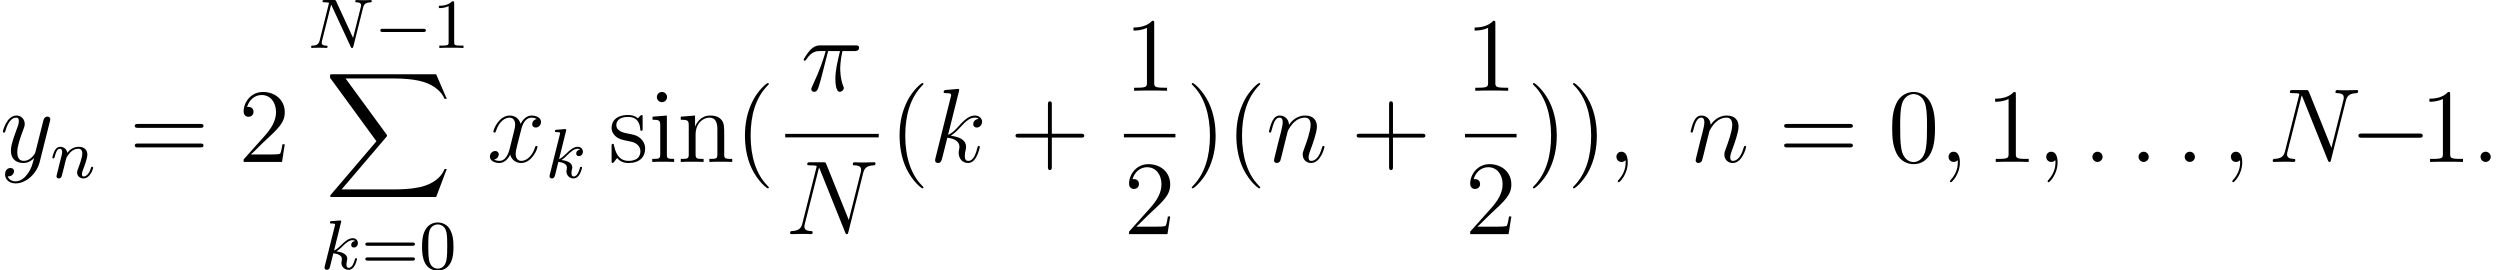
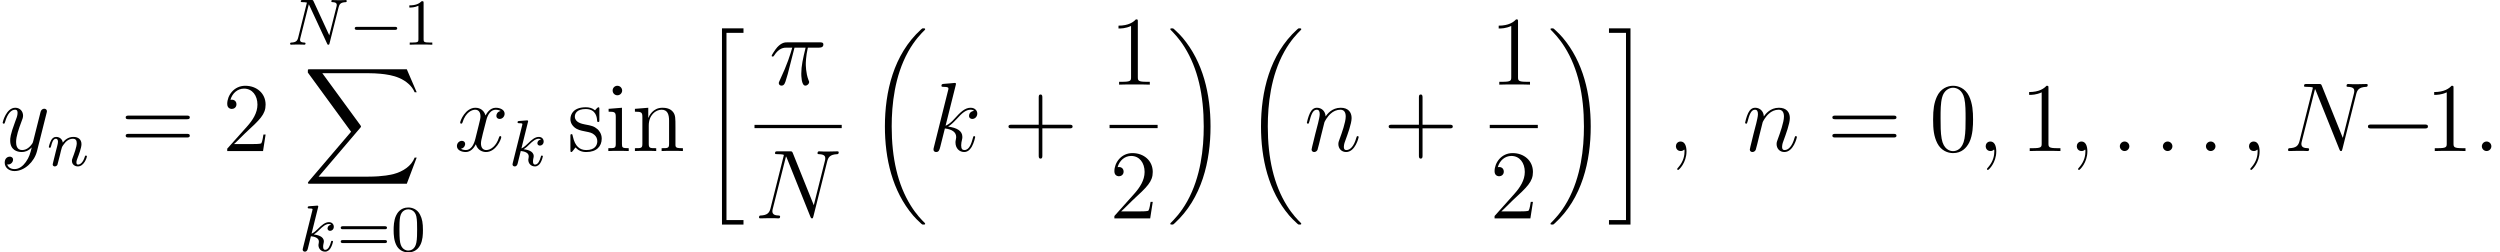
- <svg xmlns="http://www.w3.org/2000/svg" xmlns:xlink="http://www.w3.org/1999/xlink" height="30.574pt" version="1.1" viewBox="83.154 70.735 284.004 30.574" width="284.004pt">
+ <svg xmlns="http://www.w3.org/2000/svg" xmlns:xlink="http://www.w3.org/1999/xlink" version="1.1" width="304.511pt" height="30.574pt" viewBox="72.9 70.735 304.511 30.574">
  <defs>
-     <path d="M5.571 -1.809C5.699 -1.809 5.874 -1.809 5.874 -1.993S5.699 -2.176 5.571 -2.176H1.004C0.877 -2.176 0.701 -2.176 0.701 -1.993S0.877 -1.809 1.004 -1.809H5.571Z" id="g0-0" />
-     <path d="M6.312 -4.575C6.408 -4.965 6.583 -5.157 7.157 -5.181C7.237 -5.181 7.301 -5.228 7.301 -5.332C7.301 -5.38 7.261 -5.444 7.181 -5.444C7.125 -5.444 6.974 -5.42 6.384 -5.42C5.746 -5.42 5.643 -5.444 5.571 -5.444C5.444 -5.444 5.42 -5.356 5.42 -5.292C5.42 -5.189 5.523 -5.181 5.595 -5.181C6.081 -5.165 6.081 -4.949 6.081 -4.838C6.081 -4.798 6.081 -4.758 6.049 -4.631L5.173 -1.14L3.252 -5.3C3.188 -5.444 3.172 -5.444 2.981 -5.444H1.945C1.801 -5.444 1.698 -5.444 1.698 -5.292C1.698 -5.181 1.793 -5.181 1.961 -5.181C2.024 -5.181 2.264 -5.181 2.447 -5.133L1.379 -0.853C1.283 -0.454 1.076 -0.279 0.542 -0.263C0.494 -0.263 0.399 -0.255 0.399 -0.112C0.399 -0.064 0.438 0 0.518 0C0.55 0 0.733 -0.024 1.307 -0.024C1.937 -0.024 2.056 0 2.128 0C2.16 0 2.279 0 2.279 -0.151C2.279 -0.247 2.192 -0.263 2.136 -0.263C1.849 -0.271 1.61 -0.319 1.61 -0.598C1.61 -0.638 1.634 -0.749 1.634 -0.757L2.678 -4.918H2.686L4.902 -0.143C4.957 -0.016 4.965 0 5.053 0C5.165 0 5.173 -0.032 5.204 -0.167L6.312 -4.575Z" id="g2-78" />
-     <path d="M2.327 -5.292C2.335 -5.308 2.359 -5.412 2.359 -5.42C2.359 -5.46 2.327 -5.531 2.232 -5.531C2.2 -5.531 1.953 -5.507 1.769 -5.491L1.323 -5.46C1.148 -5.444 1.068 -5.436 1.068 -5.292C1.068 -5.181 1.18 -5.181 1.275 -5.181C1.658 -5.181 1.658 -5.133 1.658 -5.061C1.658 -5.037 1.658 -5.021 1.618 -4.878L0.486 -0.343C0.454 -0.223 0.454 -0.175 0.454 -0.167C0.454 -0.032 0.566 0.08 0.717 0.08C0.988 0.08 1.052 -0.175 1.084 -0.287C1.164 -0.622 1.371 -1.466 1.459 -1.801C1.897 -1.753 2.431 -1.602 2.431 -1.148C2.431 -1.108 2.431 -1.068 2.415 -0.988C2.391 -0.885 2.375 -0.773 2.375 -0.733C2.375 -0.263 2.726 0.08 3.188 0.08C3.523 0.08 3.73 -0.167 3.834 -0.319C4.025 -0.614 4.152 -1.092 4.152 -1.14C4.152 -1.219 4.089 -1.243 4.033 -1.243C3.937 -1.243 3.921 -1.196 3.889 -1.052C3.786 -0.677 3.579 -0.143 3.204 -0.143C2.997 -0.143 2.949 -0.319 2.949 -0.534C2.949 -0.638 2.957 -0.733 2.997 -0.917C3.005 -0.948 3.037 -1.076 3.037 -1.164C3.037 -1.817 2.216 -1.961 1.809 -2.016C2.104 -2.192 2.375 -2.463 2.471 -2.566C2.909 -2.997 3.268 -3.292 3.65 -3.292C3.754 -3.292 3.85 -3.268 3.913 -3.188C3.483 -3.132 3.483 -2.758 3.483 -2.75C3.483 -2.574 3.618 -2.455 3.794 -2.455C4.009 -2.455 4.248 -2.63 4.248 -2.957C4.248 -3.228 4.057 -3.515 3.658 -3.515C3.196 -3.515 2.782 -3.164 2.327 -2.71C1.865 -2.256 1.666 -2.168 1.538 -2.112L2.327 -5.292Z" id="g2-107" />
-     <path d="M1.594 -1.307C1.618 -1.427 1.698 -1.73 1.722 -1.849C1.833 -2.279 1.833 -2.287 2.016 -2.55C2.279 -2.941 2.654 -3.292 3.188 -3.292C3.475 -3.292 3.642 -3.124 3.642 -2.75C3.642 -2.311 3.308 -1.403 3.156 -1.012C3.053 -0.749 3.053 -0.701 3.053 -0.598C3.053 -0.143 3.427 0.08 3.77 0.08C4.551 0.08 4.878 -1.036 4.878 -1.14C4.878 -1.219 4.814 -1.243 4.758 -1.243C4.663 -1.243 4.647 -1.188 4.623 -1.108C4.431 -0.454 4.097 -0.143 3.794 -0.143C3.666 -0.143 3.602 -0.223 3.602 -0.406S3.666 -0.765 3.746 -0.964C3.865 -1.267 4.216 -2.184 4.216 -2.63C4.216 -3.228 3.802 -3.515 3.228 -3.515C2.582 -3.515 2.168 -3.124 1.937 -2.821C1.881 -3.26 1.53 -3.515 1.124 -3.515C0.837 -3.515 0.638 -3.332 0.51 -3.084C0.319 -2.71 0.239 -2.311 0.239 -2.295C0.239 -2.224 0.295 -2.192 0.359 -2.192C0.462 -2.192 0.47 -2.224 0.526 -2.431C0.622 -2.821 0.765 -3.292 1.1 -3.292C1.307 -3.292 1.355 -3.092 1.355 -2.917C1.355 -2.774 1.315 -2.622 1.251 -2.359C1.235 -2.295 1.116 -1.825 1.084 -1.714L0.789 -0.518C0.757 -0.399 0.709 -0.199 0.709 -0.167C0.709 0.016 0.861 0.08 0.964 0.08C1.108 0.08 1.227 -0.016 1.283 -0.112C1.307 -0.159 1.371 -0.43 1.411 -0.598L1.594 -1.307Z" id="g2-110" />
-     <path d="M3.885 2.905C3.885 2.869 3.885 2.845 3.682 2.642C2.487 1.435 1.817 -0.538 1.817 -2.977C1.817 -5.296 2.379 -7.293 3.766 -8.703C3.885 -8.811 3.885 -8.835 3.885 -8.871C3.885 -8.942 3.826 -8.966 3.778 -8.966C3.622 -8.966 2.642 -8.106 2.056 -6.934C1.447 -5.727 1.172 -4.447 1.172 -2.977C1.172 -1.913 1.339 -0.49 1.961 0.789C2.666 2.224 3.646 3.001 3.778 3.001C3.826 3.001 3.885 2.977 3.885 2.905Z" id="g5-40" />
-     <path d="M3.371 -2.977C3.371 -3.885 3.252 -5.368 2.582 -6.755C1.877 -8.189 0.897 -8.966 0.765 -8.966C0.717 -8.966 0.658 -8.942 0.658 -8.871C0.658 -8.835 0.658 -8.811 0.861 -8.608C2.056 -7.4 2.726 -5.428 2.726 -2.989C2.726 -0.669 2.164 1.327 0.777 2.738C0.658 2.845 0.658 2.869 0.658 2.905C0.658 2.977 0.717 3.001 0.765 3.001C0.921 3.001 1.901 2.14 2.487 0.968C3.096 -0.251 3.371 -1.542 3.371 -2.977Z" id="g5-41" />
-     <path d="M4.77 -2.762H8.07C8.237 -2.762 8.452 -2.762 8.452 -2.977C8.452 -3.204 8.249 -3.204 8.07 -3.204H4.77V-6.504C4.77 -6.671 4.77 -6.886 4.555 -6.886C4.328 -6.886 4.328 -6.683 4.328 -6.504V-3.204H1.028C0.861 -3.204 0.646 -3.204 0.646 -2.989C0.646 -2.762 0.849 -2.762 1.028 -2.762H4.328V0.538C4.328 0.705 4.328 0.921 4.543 0.921C4.77 0.921 4.77 0.717 4.77 0.538V-2.762Z" id="g5-43" />
-     <path d="M5.356 -3.826C5.356 -4.818 5.296 -5.786 4.866 -6.695C4.376 -7.687 3.515 -7.95 2.929 -7.95C2.236 -7.95 1.387 -7.603 0.944 -6.611C0.61 -5.858 0.49 -5.117 0.49 -3.826C0.49 -2.666 0.574 -1.793 1.004 -0.944C1.47 -0.036 2.295 0.251 2.917 0.251C3.957 0.251 4.555 -0.371 4.902 -1.064C5.332 -1.961 5.356 -3.132 5.356 -3.826ZM2.917 0.012C2.534 0.012 1.757 -0.203 1.53 -1.506C1.399 -2.224 1.399 -3.132 1.399 -3.969C1.399 -4.949 1.399 -5.834 1.59 -6.539C1.793 -7.34 2.403 -7.711 2.917 -7.711C3.371 -7.711 4.065 -7.436 4.292 -6.408C4.447 -5.727 4.447 -4.782 4.447 -3.969C4.447 -3.168 4.447 -2.26 4.316 -1.53C4.089 -0.215 3.335 0.012 2.917 0.012Z" id="g5-48" />
-     <path d="M3.443 -7.663C3.443 -7.938 3.443 -7.95 3.204 -7.95C2.917 -7.627 2.319 -7.185 1.088 -7.185V-6.838C1.363 -6.838 1.961 -6.838 2.618 -7.149V-0.921C2.618 -0.49 2.582 -0.347 1.53 -0.347H1.16V0C1.482 -0.024 2.642 -0.024 3.037 -0.024S4.579 -0.024 4.902 0V-0.347H4.531C3.479 -0.347 3.443 -0.49 3.443 -0.921V-7.663Z" id="g5-49" />
-     <path d="M5.26 -2.008H4.997C4.961 -1.805 4.866 -1.148 4.746 -0.956C4.663 -0.849 3.981 -0.849 3.622 -0.849H1.411C1.734 -1.124 2.463 -1.889 2.774 -2.176C4.591 -3.85 5.26 -4.471 5.26 -5.655C5.26 -7.03 4.172 -7.95 2.786 -7.95S0.586 -6.767 0.586 -5.738C0.586 -5.129 1.112 -5.129 1.148 -5.129C1.399 -5.129 1.71 -5.308 1.71 -5.691C1.71 -6.025 1.482 -6.253 1.148 -6.253C1.04 -6.253 1.016 -6.253 0.98 -6.241C1.207 -7.054 1.853 -7.603 2.63 -7.603C3.646 -7.603 4.268 -6.755 4.268 -5.655C4.268 -4.639 3.682 -3.754 3.001 -2.989L0.586 -0.287V0H4.949L5.26 -2.008Z" id="g5-50" />
-     <path d="M8.07 -3.873C8.237 -3.873 8.452 -3.873 8.452 -4.089C8.452 -4.316 8.249 -4.316 8.07 -4.316H1.028C0.861 -4.316 0.646 -4.316 0.646 -4.101C0.646 -3.873 0.849 -3.873 1.028 -3.873H8.07ZM8.07 -1.65C8.237 -1.65 8.452 -1.65 8.452 -1.865C8.452 -2.092 8.249 -2.092 8.07 -2.092H1.028C0.861 -2.092 0.646 -2.092 0.646 -1.877C0.646 -1.65 0.849 -1.65 1.028 -1.65H8.07Z" id="g5-61" />
-     <path d="M2.08 -7.364C2.08 -7.675 1.829 -7.95 1.494 -7.95C1.184 -7.95 0.921 -7.699 0.921 -7.376C0.921 -7.018 1.207 -6.791 1.494 -6.791C1.865 -6.791 2.08 -7.101 2.08 -7.364ZM0.43 -5.141V-4.794C1.196 -4.794 1.303 -4.722 1.303 -4.136V-0.885C1.303 -0.347 1.172 -0.347 0.395 -0.347V0C0.729 -0.024 1.303 -0.024 1.65 -0.024C1.781 -0.024 2.475 -0.024 2.881 0V-0.347C2.104 -0.347 2.056 -0.406 2.056 -0.873V-5.272L0.43 -5.141Z" id="g5-105" />
-     <path d="M5.32 -2.905C5.32 -4.017 5.32 -4.352 5.045 -4.734C4.698 -5.2 4.136 -5.272 3.73 -5.272C2.57 -5.272 2.116 -4.28 2.02 -4.041H2.008V-5.272L0.383 -5.141V-4.794C1.196 -4.794 1.291 -4.71 1.291 -4.125V-0.885C1.291 -0.347 1.16 -0.347 0.383 -0.347V0C0.693 -0.024 1.339 -0.024 1.674 -0.024C2.02 -0.024 2.666 -0.024 2.977 0V-0.347C2.212 -0.347 2.068 -0.347 2.068 -0.885V-3.108C2.068 -4.364 2.893 -5.033 3.634 -5.033S4.543 -4.423 4.543 -3.694V-0.885C4.543 -0.347 4.411 -0.347 3.634 -0.347V0C3.945 -0.024 4.591 -0.024 4.926 -0.024C5.272 -0.024 5.918 -0.024 6.229 0V-0.347C5.631 -0.347 5.332 -0.347 5.32 -0.705V-2.905Z" id="g5-110" />
-     <path d="M3.921 -5.057C3.921 -5.272 3.921 -5.332 3.802 -5.332C3.706 -5.332 3.479 -5.069 3.395 -4.961C3.025 -5.26 2.654 -5.332 2.271 -5.332C0.825 -5.332 0.395 -4.543 0.395 -3.885C0.395 -3.754 0.395 -3.335 0.849 -2.917C1.231 -2.582 1.638 -2.499 2.188 -2.391C2.845 -2.26 3.001 -2.224 3.3 -1.985C3.515 -1.805 3.67 -1.542 3.67 -1.207C3.67 -0.693 3.371 -0.12 2.319 -0.12C1.53 -0.12 0.956 -0.574 0.693 -1.769C0.646 -1.985 0.646 -1.997 0.634 -2.008C0.61 -2.056 0.562 -2.056 0.526 -2.056C0.395 -2.056 0.395 -1.997 0.395 -1.781V-0.155C0.395 0.06 0.395 0.12 0.514 0.12C0.574 0.12 0.586 0.108 0.789 -0.143C0.849 -0.227 0.849 -0.251 1.028 -0.442C1.482 0.12 2.128 0.12 2.331 0.12C3.587 0.12 4.208 -0.574 4.208 -1.518C4.208 -2.164 3.814 -2.546 3.706 -2.654C3.276 -3.025 2.953 -3.096 2.164 -3.24C1.805 -3.312 0.933 -3.479 0.933 -4.196C0.933 -4.567 1.184 -5.117 2.26 -5.117C3.563 -5.117 3.634 -4.005 3.658 -3.634C3.67 -3.539 3.754 -3.539 3.79 -3.539C3.921 -3.539 3.921 -3.599 3.921 -3.814V-5.057Z" id="g5-115" />
-     <path d="M12.613 13.948L13.818 10.76H13.569C13.181 11.796 12.124 12.473 10.979 12.772C10.77 12.822 9.793 13.081 7.88 13.081H1.873L6.944 7.133C7.014 7.054 7.034 7.024 7.034 6.974C7.034 6.954 7.034 6.924 6.964 6.824L2.321 0.478H7.781C9.116 0.478 10.022 0.618 10.112 0.638C10.65 0.717 11.517 0.887 12.304 1.385C12.553 1.544 13.23 1.993 13.569 2.8H13.818L12.613 0H0.837C0.608 0 0.598 0.01 0.568 0.07C0.558 0.1 0.558 0.289 0.558 0.399L5.828 7.611L0.667 13.659C0.568 13.778 0.568 13.828 0.568 13.838C0.568 13.948 0.658 13.948 0.837 13.948H12.613Z" id="g6-88" />
-     <path d="M7.878 -2.75C8.082 -2.75 8.297 -2.75 8.297 -2.989S8.082 -3.228 7.878 -3.228H1.411C1.207 -3.228 0.992 -3.228 0.992 -2.989S1.207 -2.75 1.411 -2.75H7.878Z" id="g1-0" />
-     <path d="M3.096 -4.507H4.447C4.125 -3.168 3.921 -2.295 3.921 -1.339C3.921 -1.172 3.921 0.12 4.411 0.12C4.663 0.12 4.878 -0.108 4.878 -0.311C4.878 -0.371 4.878 -0.395 4.794 -0.574C4.471 -1.399 4.471 -2.427 4.471 -2.511C4.471 -2.582 4.471 -3.431 4.722 -4.507H6.061C6.217 -4.507 6.611 -4.507 6.611 -4.89C6.611 -5.153 6.384 -5.153 6.169 -5.153H2.236C1.961 -5.153 1.554 -5.153 1.004 -4.567C0.693 -4.22 0.311 -3.587 0.311 -3.515S0.371 -3.419 0.442 -3.419C0.526 -3.419 0.538 -3.455 0.598 -3.527C1.219 -4.507 1.841 -4.507 2.14 -4.507H2.821C2.558 -3.61 2.26 -2.57 1.279 -0.478C1.184 -0.287 1.184 -0.263 1.184 -0.191C1.184 0.06 1.399 0.12 1.506 0.12C1.853 0.12 1.949 -0.191 2.092 -0.693C2.283 -1.303 2.283 -1.327 2.403 -1.805L3.096 -4.507Z" id="g3-25" />
-     <path d="M2.2 -0.574C2.2 -0.921 1.913 -1.16 1.626 -1.16C1.279 -1.16 1.04 -0.873 1.04 -0.586C1.04 -0.239 1.327 0 1.614 0C1.961 0 2.2 -0.287 2.2 -0.574Z" id="g3-58" />
-     <path d="M2.331 0.048C2.331 -0.646 2.104 -1.16 1.614 -1.16C1.231 -1.16 1.04 -0.849 1.04 -0.586S1.219 0 1.626 0C1.781 0 1.913 -0.048 2.02 -0.155C2.044 -0.179 2.056 -0.179 2.068 -0.179C2.092 -0.179 2.092 -0.012 2.092 0.048C2.092 0.442 2.02 1.219 1.327 1.997C1.196 2.14 1.196 2.164 1.196 2.188C1.196 2.248 1.255 2.307 1.315 2.307C1.411 2.307 2.331 1.423 2.331 0.048Z" id="g3-59" />
-     <path d="M8.847 -6.91C8.978 -7.424 9.17 -7.783 10.078 -7.819C10.114 -7.819 10.258 -7.831 10.258 -8.034C10.258 -8.165 10.15 -8.165 10.102 -8.165C9.863 -8.165 9.253 -8.141 9.014 -8.141H8.44C8.273 -8.141 8.058 -8.165 7.89 -8.165C7.819 -8.165 7.675 -8.165 7.675 -7.938C7.675 -7.819 7.771 -7.819 7.855 -7.819C8.572 -7.795 8.62 -7.52 8.62 -7.305C8.62 -7.197 8.608 -7.161 8.572 -6.994L7.221 -1.602L4.663 -7.962C4.579 -8.153 4.567 -8.165 4.304 -8.165H2.845C2.606 -8.165 2.499 -8.165 2.499 -7.938C2.499 -7.819 2.582 -7.819 2.809 -7.819C2.869 -7.819 3.575 -7.819 3.575 -7.711C3.575 -7.687 3.551 -7.592 3.539 -7.556L1.949 -1.219C1.805 -0.634 1.518 -0.383 0.729 -0.347C0.669 -0.347 0.55 -0.335 0.55 -0.12C0.55 0 0.669 0 0.705 0C0.944 0 1.554 -0.024 1.793 -0.024H2.367C2.534 -0.024 2.738 0 2.905 0C2.989 0 3.12 0 3.12 -0.227C3.12 -0.335 3.001 -0.347 2.953 -0.347C2.558 -0.359 2.176 -0.43 2.176 -0.861C2.176 -0.956 2.2 -1.064 2.224 -1.16L3.838 -7.556C3.909 -7.436 3.909 -7.412 3.957 -7.305L6.802 -0.215C6.862 -0.072 6.886 0 6.994 0C7.113 0 7.125 -0.036 7.173 -0.239L8.847 -6.91Z" id="g3-78" />
-     <path d="M3.359 -7.998C3.371 -8.046 3.395 -8.118 3.395 -8.177C3.395 -8.297 3.276 -8.297 3.252 -8.297C3.24 -8.297 2.809 -8.261 2.594 -8.237C2.391 -8.225 2.212 -8.201 1.997 -8.189C1.71 -8.165 1.626 -8.153 1.626 -7.938C1.626 -7.819 1.745 -7.819 1.865 -7.819C2.475 -7.819 2.475 -7.711 2.475 -7.592C2.475 -7.544 2.475 -7.52 2.415 -7.305L0.705 -0.466C0.658 -0.287 0.658 -0.263 0.658 -0.191C0.658 0.072 0.861 0.12 0.98 0.12C1.315 0.12 1.387 -0.143 1.482 -0.514L2.044 -2.75C2.905 -2.654 3.419 -2.295 3.419 -1.722C3.419 -1.65 3.419 -1.602 3.383 -1.423C3.335 -1.243 3.335 -1.1 3.335 -1.04C3.335 -0.347 3.79 0.12 4.399 0.12C4.949 0.12 5.236 -0.383 5.332 -0.55C5.583 -0.992 5.738 -1.662 5.738 -1.71C5.738 -1.769 5.691 -1.817 5.619 -1.817C5.511 -1.817 5.499 -1.769 5.452 -1.578C5.284 -0.956 5.033 -0.12 4.423 -0.12C4.184 -0.12 4.029 -0.239 4.029 -0.693C4.029 -0.921 4.077 -1.184 4.125 -1.363C4.172 -1.578 4.172 -1.59 4.172 -1.734C4.172 -2.439 3.539 -2.833 2.439 -2.977C2.869 -3.24 3.3 -3.706 3.467 -3.885C4.148 -4.651 4.615 -5.033 5.165 -5.033C5.44 -5.033 5.511 -4.961 5.595 -4.89C5.153 -4.842 4.985 -4.531 4.985 -4.292C4.985 -4.005 5.212 -3.909 5.38 -3.909C5.703 -3.909 5.99 -4.184 5.99 -4.567C5.99 -4.914 5.715 -5.272 5.177 -5.272C4.519 -5.272 3.981 -4.806 3.132 -3.85C3.013 -3.706 2.57 -3.252 2.128 -3.084L3.359 -7.998Z" id="g3-107" />
-     <path d="M2.463 -3.503C2.487 -3.575 2.786 -4.172 3.228 -4.555C3.539 -4.842 3.945 -5.033 4.411 -5.033C4.89 -5.033 5.057 -4.674 5.057 -4.196C5.057 -3.515 4.567 -2.152 4.328 -1.506C4.22 -1.219 4.16 -1.064 4.16 -0.849C4.16 -0.311 4.531 0.12 5.105 0.12C6.217 0.12 6.635 -1.638 6.635 -1.71C6.635 -1.769 6.587 -1.817 6.516 -1.817C6.408 -1.817 6.396 -1.781 6.336 -1.578C6.061 -0.598 5.607 -0.12 5.141 -0.12C5.021 -0.12 4.83 -0.132 4.83 -0.514C4.83 -0.813 4.961 -1.172 5.033 -1.339C5.272 -1.997 5.774 -3.335 5.774 -4.017C5.774 -4.734 5.356 -5.272 4.447 -5.272C3.383 -5.272 2.821 -4.519 2.606 -4.22C2.57 -4.902 2.08 -5.272 1.554 -5.272C1.172 -5.272 0.909 -5.045 0.705 -4.639C0.49 -4.208 0.323 -3.491 0.323 -3.443S0.371 -3.335 0.454 -3.335C0.55 -3.335 0.562 -3.347 0.634 -3.622C0.825 -4.352 1.04 -5.033 1.518 -5.033C1.793 -5.033 1.889 -4.842 1.889 -4.483C1.889 -4.22 1.769 -3.754 1.686 -3.383L1.351 -2.092C1.303 -1.865 1.172 -1.327 1.112 -1.112C1.028 -0.801 0.897 -0.239 0.897 -0.179C0.897 -0.012 1.028 0.12 1.207 0.12C1.351 0.12 1.518 0.048 1.614 -0.132C1.638 -0.191 1.745 -0.61 1.805 -0.849L2.068 -1.925L2.463 -3.503Z" id="g3-110" />
-     <path d="M5.667 -4.878C5.284 -4.806 5.141 -4.519 5.141 -4.292C5.141 -4.005 5.368 -3.909 5.535 -3.909C5.894 -3.909 6.145 -4.22 6.145 -4.543C6.145 -5.045 5.571 -5.272 5.069 -5.272C4.34 -5.272 3.933 -4.555 3.826 -4.328C3.551 -5.224 2.809 -5.272 2.594 -5.272C1.375 -5.272 0.729 -3.706 0.729 -3.443C0.729 -3.395 0.777 -3.335 0.861 -3.335C0.956 -3.335 0.98 -3.407 1.004 -3.455C1.411 -4.782 2.212 -5.033 2.558 -5.033C3.096 -5.033 3.204 -4.531 3.204 -4.244C3.204 -3.981 3.132 -3.706 2.989 -3.132L2.582 -1.494C2.403 -0.777 2.056 -0.12 1.423 -0.12C1.363 -0.12 1.064 -0.12 0.813 -0.275C1.243 -0.359 1.339 -0.717 1.339 -0.861C1.339 -1.1 1.16 -1.243 0.933 -1.243C0.646 -1.243 0.335 -0.992 0.335 -0.61C0.335 -0.108 0.897 0.12 1.411 0.12C1.985 0.12 2.391 -0.335 2.642 -0.825C2.833 -0.12 3.431 0.12 3.873 0.12C5.093 0.12 5.738 -1.447 5.738 -1.71C5.738 -1.769 5.691 -1.817 5.619 -1.817C5.511 -1.817 5.499 -1.757 5.464 -1.662C5.141 -0.61 4.447 -0.12 3.909 -0.12C3.491 -0.12 3.264 -0.43 3.264 -0.921C3.264 -1.184 3.312 -1.375 3.503 -2.164L3.921 -3.79C4.101 -4.507 4.507 -5.033 5.057 -5.033C5.081 -5.033 5.416 -5.033 5.667 -4.878Z" id="g3-120" />
-     <path d="M3.144 1.339C2.821 1.793 2.355 2.2 1.769 2.2C1.626 2.2 1.052 2.176 0.873 1.626C0.909 1.638 0.968 1.638 0.992 1.638C1.351 1.638 1.59 1.327 1.59 1.052S1.363 0.681 1.184 0.681C0.992 0.681 0.574 0.825 0.574 1.411C0.574 2.02 1.088 2.439 1.769 2.439C2.965 2.439 4.172 1.339 4.507 0.012L5.679 -4.651C5.691 -4.71 5.715 -4.782 5.715 -4.854C5.715 -5.033 5.571 -5.153 5.392 -5.153C5.284 -5.153 5.033 -5.105 4.937 -4.746L4.053 -1.231C3.993 -1.016 3.993 -0.992 3.897 -0.861C3.658 -0.526 3.264 -0.12 2.69 -0.12C2.02 -0.12 1.961 -0.777 1.961 -1.1C1.961 -1.781 2.283 -2.702 2.606 -3.563C2.738 -3.909 2.809 -4.077 2.809 -4.316C2.809 -4.818 2.451 -5.272 1.865 -5.272C0.765 -5.272 0.323 -3.539 0.323 -3.443C0.323 -3.395 0.371 -3.335 0.454 -3.335C0.562 -3.335 0.574 -3.383 0.622 -3.551C0.909 -4.555 1.363 -5.033 1.829 -5.033C1.937 -5.033 2.14 -5.033 2.14 -4.639C2.14 -4.328 2.008 -3.981 1.829 -3.527C1.243 -1.961 1.243 -1.566 1.243 -1.279C1.243 -0.143 2.056 0.12 2.654 0.12C3.001 0.12 3.431 0.012 3.85 -0.43L3.862 -0.418C3.682 0.287 3.563 0.753 3.144 1.339Z" id="g3-121" />
-     <path d="M3.897 -2.542C3.897 -3.395 3.81 -3.913 3.547 -4.423C3.196 -5.125 2.55 -5.3 2.112 -5.3C1.108 -5.3 0.741 -4.551 0.63 -4.328C0.343 -3.746 0.327 -2.957 0.327 -2.542C0.327 -2.016 0.351 -1.211 0.733 -0.574C1.1 0.016 1.69 0.167 2.112 0.167C2.495 0.167 3.18 0.048 3.579 -0.741C3.873 -1.315 3.897 -2.024 3.897 -2.542ZM2.112 -0.056C1.841 -0.056 1.291 -0.183 1.124 -1.02C1.036 -1.474 1.036 -2.224 1.036 -2.638C1.036 -3.188 1.036 -3.746 1.124 -4.184C1.291 -4.997 1.913 -5.077 2.112 -5.077C2.383 -5.077 2.933 -4.941 3.092 -4.216C3.188 -3.778 3.188 -3.18 3.188 -2.638C3.188 -2.168 3.188 -1.451 3.092 -1.004C2.925 -0.167 2.375 -0.056 2.112 -0.056Z" id="g4-48" />
-     <path d="M2.503 -5.077C2.503 -5.292 2.487 -5.3 2.271 -5.3C1.945 -4.981 1.522 -4.79 0.765 -4.79V-4.527C0.98 -4.527 1.411 -4.527 1.873 -4.742V-0.654C1.873 -0.359 1.849 -0.263 1.092 -0.263H0.813V0C1.14 -0.024 1.825 -0.024 2.184 -0.024S3.236 -0.024 3.563 0V-0.263H3.284C2.527 -0.263 2.503 -0.359 2.503 -0.654V-5.077Z" id="g4-49" />
-     <path d="M5.826 -2.654C5.946 -2.654 6.105 -2.654 6.105 -2.837S5.914 -3.021 5.794 -3.021H0.781C0.662 -3.021 0.47 -3.021 0.47 -2.837S0.63 -2.654 0.749 -2.654H5.826ZM5.794 -0.964C5.914 -0.964 6.105 -0.964 6.105 -1.148S5.946 -1.331 5.826 -1.331H0.749C0.63 -1.331 0.47 -1.331 0.47 -1.148S0.662 -0.964 0.781 -0.964H5.794Z" id="g4-61" />
+     <path id="g1-0" d="M7.878-2.75C8.082-2.75 8.297-2.75 8.297-2.989S8.082-3.228 7.878-3.228H1.411C1.207-3.228 .992-3.228 .992-2.989S1.207-2.75 1.411-2.75H7.878Z" />
+     <path id="g6-18" d="M6.974 23.402C6.974 23.362 6.954 23.342 6.934 23.313C6.565 22.944 5.898 22.276 5.23 21.2C3.626 18.63 2.899 15.392 2.899 11.557C2.899 8.877 3.258 5.42 4.902 2.451C5.689 1.036 6.506 .219 6.944-.219C6.974-.249 6.974-.269 6.974-.299C6.974-.399 6.904-.399 6.765-.399S6.605-.399 6.456-.249C3.118 2.79 2.072 7.352 2.072 11.547C2.072 15.462 2.969 19.407 5.499 22.386C5.699 22.615 6.077 23.024 6.486 23.382C6.605 23.502 6.625 23.502 6.765 23.502S6.974 23.502 6.974 23.402Z" />
+     <path id="g6-19" d="M5.25 11.557C5.25 7.641 4.354 3.696 1.823 .717C1.624 .488 1.245 .08 .837-.279C.717-.399 .697-.399 .558-.399C.438-.399 .349-.399 .349-.299C.349-.259 .389-.219 .408-.199C.757 .159 1.425 .827 2.092 1.903C3.696 4.473 4.423 7.711 4.423 11.547C4.423 14.227 4.065 17.684 2.421 20.653C1.634 22.067 .807 22.894 .389 23.313C.369 23.342 .349 23.372 .349 23.402C.349 23.502 .438 23.502 .558 23.502C.697 23.502 .717 23.502 .867 23.352C4.204 20.314 5.25 15.751 5.25 11.557Z" />
+     <path id="g6-20" d="M2.491 23.502H5.111V22.954H3.039V.149H5.111V-.399H2.491V23.502Z" />
+     <path id="g6-21" d="M2.212 22.954H.139V23.502H2.76V-.399H.139V.149H2.212V22.954Z" />
+     <path id="g6-88" d="M12.613 13.948L13.818 10.76H13.569C13.181 11.796 12.125 12.473 10.979 12.772C10.77 12.822 9.793 13.081 7.88 13.081H1.873L6.944 7.133C7.014 7.054 7.034 7.024 7.034 6.974C7.034 6.954 7.034 6.924 6.964 6.824L2.321 .478H7.781C9.116 .478 10.022 .618 10.112 .638C10.65 .717 11.517 .887 12.304 1.385C12.553 1.544 13.23 1.993 13.569 2.8H13.818L12.613 0H.837C.608 0 .598 .01 .568 .07C.558 .1 .558 .289 .558 .399L5.828 7.611L.667 13.659C.568 13.778 .568 13.828 .568 13.838C.568 13.948 .658 13.948 .837 13.948H12.613Z" />
+     <path id="g0-0" d="M5.571-1.809C5.699-1.809 5.874-1.809 5.874-1.993S5.699-2.176 5.571-2.176H1.004C.877-2.176 .701-2.176 .701-1.993S.877-1.809 1.004-1.809H5.571Z" />
+     <path id="g5-43" d="M4.77-2.762H8.07C8.237-2.762 8.452-2.762 8.452-2.977C8.452-3.204 8.249-3.204 8.07-3.204H4.77V-6.504C4.77-6.671 4.77-6.886 4.555-6.886C4.328-6.886 4.328-6.683 4.328-6.504V-3.204H1.028C.861-3.204 .646-3.204 .646-2.989C.646-2.762 .849-2.762 1.028-2.762H4.328V.538C4.328 .705 4.328 .921 4.543 .921C4.77 .921 4.77 .717 4.77 .538V-2.762Z" />
+     <path id="g5-48" d="M5.356-3.826C5.356-4.818 5.296-5.786 4.866-6.695C4.376-7.687 3.515-7.95 2.929-7.95C2.236-7.95 1.387-7.603 .944-6.611C.61-5.858 .49-5.117 .49-3.826C.49-2.666 .574-1.793 1.004-.944C1.47-.036 2.295 .251 2.917 .251C3.957 .251 4.555-.371 4.902-1.064C5.332-1.961 5.356-3.132 5.356-3.826ZM2.917 .012C2.534 .012 1.757-.203 1.53-1.506C1.399-2.224 1.399-3.132 1.399-3.969C1.399-4.949 1.399-5.834 1.59-6.539C1.793-7.34 2.403-7.711 2.917-7.711C3.371-7.711 4.065-7.436 4.292-6.408C4.447-5.727 4.447-4.782 4.447-3.969C4.447-3.168 4.447-2.26 4.316-1.53C4.089-.215 3.335 .012 2.917 .012Z" />
+     <path id="g5-49" d="M3.443-7.663C3.443-7.938 3.443-7.95 3.204-7.95C2.917-7.627 2.319-7.185 1.088-7.185V-6.838C1.363-6.838 1.961-6.838 2.618-7.149V-.921C2.618-.49 2.582-.347 1.53-.347H1.16V0C1.482-.024 2.642-.024 3.037-.024S4.579-.024 4.902 0V-.347H4.531C3.479-.347 3.443-.49 3.443-.921V-7.663Z" />
+     <path id="g5-50" d="M5.26-2.008H4.997C4.961-1.805 4.866-1.148 4.746-.956C4.663-.849 3.981-.849 3.622-.849H1.411C1.733-1.124 2.463-1.889 2.774-2.176C4.591-3.85 5.26-4.471 5.26-5.655C5.26-7.03 4.172-7.95 2.786-7.95S.586-6.767 .586-5.738C.586-5.129 1.112-5.129 1.148-5.129C1.399-5.129 1.71-5.308 1.71-5.691C1.71-6.025 1.482-6.253 1.148-6.253C1.04-6.253 1.016-6.253 .98-6.241C1.207-7.054 1.853-7.603 2.63-7.603C3.646-7.603 4.268-6.755 4.268-5.655C4.268-4.639 3.682-3.754 3.001-2.989L.586-.287V0H4.949L5.26-2.008Z" />
+     <path id="g5-61" d="M8.07-3.873C8.237-3.873 8.452-3.873 8.452-4.089C8.452-4.316 8.249-4.316 8.07-4.316H1.028C.861-4.316 .646-4.316 .646-4.101C.646-3.873 .849-3.873 1.028-3.873H8.07ZM8.07-1.65C8.237-1.65 8.452-1.65 8.452-1.865C8.452-2.092 8.249-2.092 8.07-2.092H1.028C.861-2.092 .646-2.092 .646-1.877C.646-1.65 .849-1.65 1.028-1.65H8.07Z" />
+     <path id="g5-105" d="M2.08-7.364C2.08-7.675 1.829-7.95 1.494-7.95C1.184-7.95 .921-7.699 .921-7.376C.921-7.018 1.207-6.791 1.494-6.791C1.865-6.791 2.08-7.101 2.08-7.364ZM.43-5.141V-4.794C1.196-4.794 1.303-4.722 1.303-4.136V-.885C1.303-.347 1.172-.347 .395-.347V0C.729-.024 1.303-.024 1.65-.024C1.781-.024 2.475-.024 2.881 0V-.347C2.104-.347 2.056-.406 2.056-.873V-5.272L.43-5.141Z" />
+     <path id="g5-110" d="M5.32-2.905C5.32-4.017 5.32-4.352 5.045-4.734C4.698-5.2 4.136-5.272 3.73-5.272C2.57-5.272 2.116-4.28 2.02-4.041H2.008V-5.272L.383-5.141V-4.794C1.196-4.794 1.291-4.71 1.291-4.125V-.885C1.291-.347 1.16-.347 .383-.347V0C.693-.024 1.339-.024 1.674-.024C2.02-.024 2.666-.024 2.977 0V-.347C2.212-.347 2.068-.347 2.068-.885V-3.108C2.068-4.364 2.893-5.033 3.634-5.033S4.543-4.423 4.543-3.694V-.885C4.543-.347 4.411-.347 3.634-.347V0C3.945-.024 4.591-.024 4.926-.024C5.272-.024 5.918-.024 6.229 0V-.347C5.631-.347 5.332-.347 5.32-.705V-2.905Z" />
+     <path id="g5-115" d="M3.921-5.057C3.921-5.272 3.921-5.332 3.802-5.332C3.706-5.332 3.479-5.069 3.395-4.961C3.025-5.26 2.654-5.332 2.271-5.332C.825-5.332 .395-4.543 .395-3.885C.395-3.754 .395-3.335 .849-2.917C1.231-2.582 1.638-2.499 2.188-2.391C2.845-2.26 3.001-2.224 3.3-1.985C3.515-1.805 3.67-1.542 3.67-1.207C3.67-.693 3.371-.12 2.319-.12C1.53-.12 .956-.574 .693-1.769C.646-1.985 .646-1.997 .634-2.008C.61-2.056 .562-2.056 .526-2.056C.395-2.056 .395-1.997 .395-1.781V-.155C.395 .06 .395 .12 .514 .12C.574 .12 .586 .108 .789-.143C.849-.227 .849-.251 1.028-.442C1.482 .12 2.128 .12 2.331 .12C3.587 .12 4.208-.574 4.208-1.518C4.208-2.164 3.814-2.546 3.706-2.654C3.276-3.025 2.953-3.096 2.164-3.24C1.805-3.312 .933-3.479 .933-4.196C.933-4.567 1.184-5.117 2.26-5.117C3.563-5.117 3.634-4.005 3.658-3.634C3.67-3.539 3.754-3.539 3.79-3.539C3.921-3.539 3.921-3.599 3.921-3.814V-5.057Z" />
+     <path id="g4-48" d="M3.897-2.542C3.897-3.395 3.81-3.913 3.547-4.423C3.196-5.125 2.55-5.3 2.112-5.3C1.108-5.3 .741-4.551 .63-4.328C.343-3.746 .327-2.957 .327-2.542C.327-2.016 .351-1.211 .733-.574C1.1 .016 1.69 .167 2.112 .167C2.495 .167 3.18 .048 3.579-.741C3.873-1.315 3.897-2.024 3.897-2.542ZM2.112-.056C1.841-.056 1.291-.183 1.124-1.02C1.036-1.474 1.036-2.224 1.036-2.638C1.036-3.188 1.036-3.746 1.124-4.184C1.291-4.997 1.913-5.077 2.112-5.077C2.383-5.077 2.933-4.941 3.092-4.216C3.188-3.778 3.188-3.18 3.188-2.638C3.188-2.168 3.188-1.451 3.092-1.004C2.925-.167 2.375-.056 2.112-.056Z" />
+     <path id="g4-49" d="M2.503-5.077C2.503-5.292 2.487-5.3 2.271-5.3C1.945-4.981 1.522-4.79 .765-4.79V-4.527C.98-4.527 1.411-4.527 1.873-4.742V-.654C1.873-.359 1.849-.263 1.092-.263H.813V0C1.14-.024 1.825-.024 2.184-.024S3.236-.024 3.563 0V-.263H3.284C2.527-.263 2.503-.359 2.503-.654V-5.077Z" />
+     <path id="g4-61" d="M5.826-2.654C5.946-2.654 6.105-2.654 6.105-2.837S5.914-3.021 5.794-3.021H.781C.662-3.021 .47-3.021 .47-2.837S.63-2.654 .749-2.654H5.826ZM5.794-.964C5.914-.964 6.105-.964 6.105-1.148S5.946-1.331 5.826-1.331H.749C.63-1.331 .47-1.331 .47-1.148S.662-.964 .781-.964H5.794Z" />
+     <path id="g2-78" d="M6.312-4.575C6.408-4.965 6.583-5.157 7.157-5.181C7.237-5.181 7.301-5.228 7.301-5.332C7.301-5.38 7.261-5.444 7.181-5.444C7.125-5.444 6.974-5.42 6.384-5.42C5.746-5.42 5.643-5.444 5.571-5.444C5.444-5.444 5.42-5.356 5.42-5.292C5.42-5.189 5.523-5.181 5.595-5.181C6.081-5.165 6.081-4.949 6.081-4.838C6.081-4.798 6.081-4.758 6.049-4.631L5.173-1.14L3.252-5.3C3.188-5.444 3.172-5.444 2.981-5.444H1.945C1.801-5.444 1.698-5.444 1.698-5.292C1.698-5.181 1.793-5.181 1.961-5.181C2.024-5.181 2.264-5.181 2.447-5.133L1.379-.853C1.283-.454 1.076-.279 .542-.263C.494-.263 .399-.255 .399-.112C.399-.064 .438 0 .518 0C.55 0 .733-.024 1.307-.024C1.937-.024 2.056 0 2.128 0C2.16 0 2.279 0 2.279-.151C2.279-.247 2.192-.263 2.136-.263C1.849-.271 1.61-.319 1.61-.598C1.61-.638 1.634-.749 1.634-.757L2.678-4.918H2.686L4.902-.143C4.957-.016 4.965 0 5.053 0C5.165 0 5.173-.032 5.204-.167L6.312-4.575Z" />
+     <path id="g2-107" d="M2.327-5.292C2.335-5.308 2.359-5.412 2.359-5.42C2.359-5.46 2.327-5.531 2.232-5.531C2.2-5.531 1.953-5.507 1.769-5.491L1.323-5.46C1.148-5.444 1.068-5.436 1.068-5.292C1.068-5.181 1.18-5.181 1.275-5.181C1.658-5.181 1.658-5.133 1.658-5.061C1.658-5.037 1.658-5.021 1.618-4.878L.486-.343C.454-.223 .454-.175 .454-.167C.454-.032 .566 .08 .717 .08C.988 .08 1.052-.175 1.084-.287C1.164-.622 1.371-1.467 1.459-1.801C1.897-1.753 2.431-1.602 2.431-1.148C2.431-1.108 2.431-1.068 2.415-.988C2.391-.885 2.375-.773 2.375-.733C2.375-.263 2.726 .08 3.188 .08C3.523 .08 3.73-.167 3.834-.319C4.025-.614 4.152-1.092 4.152-1.14C4.152-1.219 4.089-1.243 4.033-1.243C3.937-1.243 3.921-1.196 3.889-1.052C3.786-.677 3.579-.143 3.204-.143C2.997-.143 2.949-.319 2.949-.534C2.949-.638 2.957-.733 2.997-.917C3.005-.948 3.037-1.076 3.037-1.164C3.037-1.817 2.216-1.961 1.809-2.016C2.104-2.192 2.375-2.463 2.471-2.566C2.909-2.997 3.268-3.292 3.65-3.292C3.754-3.292 3.85-3.268 3.913-3.188C3.483-3.132 3.483-2.758 3.483-2.75C3.483-2.574 3.618-2.455 3.794-2.455C4.009-2.455 4.248-2.63 4.248-2.957C4.248-3.228 4.057-3.515 3.658-3.515C3.196-3.515 2.782-3.164 2.327-2.71C1.865-2.256 1.666-2.168 1.538-2.112L2.327-5.292Z" />
+     <path id="g2-110" d="M1.594-1.307C1.618-1.427 1.698-1.73 1.722-1.849C1.833-2.279 1.833-2.287 2.016-2.55C2.279-2.941 2.654-3.292 3.188-3.292C3.475-3.292 3.642-3.124 3.642-2.75C3.642-2.311 3.308-1.403 3.156-1.012C3.053-.749 3.053-.701 3.053-.598C3.053-.143 3.427 .08 3.77 .08C4.551 .08 4.878-1.036 4.878-1.14C4.878-1.219 4.814-1.243 4.758-1.243C4.663-1.243 4.647-1.188 4.623-1.108C4.431-.454 4.097-.143 3.794-.143C3.666-.143 3.602-.223 3.602-.406S3.666-.765 3.746-.964C3.866-1.267 4.216-2.184 4.216-2.63C4.216-3.228 3.802-3.515 3.228-3.515C2.582-3.515 2.168-3.124 1.937-2.821C1.881-3.26 1.53-3.515 1.124-3.515C.837-3.515 .638-3.332 .51-3.084C.319-2.71 .239-2.311 .239-2.295C.239-2.224 .295-2.192 .359-2.192C.462-2.192 .47-2.224 .526-2.431C.622-2.821 .765-3.292 1.1-3.292C1.307-3.292 1.355-3.092 1.355-2.917C1.355-2.774 1.315-2.622 1.251-2.359C1.235-2.295 1.116-1.825 1.084-1.714L.789-.518C.757-.399 .709-.199 .709-.167C.709 .016 .861 .08 .964 .08C1.108 .08 1.227-.016 1.283-.112C1.307-.159 1.371-.43 1.411-.598L1.594-1.307Z" />
+     <path id="g3-25" d="M3.096-4.507H4.447C4.125-3.168 3.921-2.295 3.921-1.339C3.921-1.172 3.921 .12 4.411 .12C4.663 .12 4.878-.108 4.878-.311C4.878-.371 4.878-.395 4.794-.574C4.471-1.399 4.471-2.427 4.471-2.511C4.471-2.582 4.471-3.431 4.722-4.507H6.061C6.217-4.507 6.611-4.507 6.611-4.89C6.611-5.153 6.384-5.153 6.169-5.153H2.236C1.961-5.153 1.554-5.153 1.004-4.567C.693-4.22 .311-3.587 .311-3.515S.371-3.419 .442-3.419C.526-3.419 .538-3.455 .598-3.527C1.219-4.507 1.841-4.507 2.14-4.507H2.821C2.558-3.61 2.26-2.57 1.279-.478C1.184-.287 1.184-.263 1.184-.191C1.184 .06 1.399 .12 1.506 .12C1.853 .12 1.949-.191 2.092-.693C2.283-1.303 2.283-1.327 2.403-1.805L3.096-4.507Z" />
+     <path id="g3-58" d="M2.2-.574C2.2-.921 1.913-1.16 1.626-1.16C1.279-1.16 1.04-.873 1.04-.586C1.04-.239 1.327 0 1.614 0C1.961 0 2.2-.287 2.2-.574Z" />
+     <path id="g3-59" d="M2.331 .048C2.331-.646 2.104-1.16 1.614-1.16C1.231-1.16 1.04-.849 1.04-.586S1.219 0 1.626 0C1.781 0 1.913-.048 2.02-.155C2.044-.179 2.056-.179 2.068-.179C2.092-.179 2.092-.012 2.092 .048C2.092 .442 2.02 1.219 1.327 1.997C1.196 2.14 1.196 2.164 1.196 2.188C1.196 2.248 1.255 2.307 1.315 2.307C1.411 2.307 2.331 1.423 2.331 .048Z" />
+     <path id="g3-78" d="M8.847-6.91C8.978-7.424 9.17-7.783 10.078-7.819C10.114-7.819 10.258-7.831 10.258-8.034C10.258-8.165 10.15-8.165 10.102-8.165C9.863-8.165 9.253-8.141 9.014-8.141H8.44C8.273-8.141 8.058-8.165 7.89-8.165C7.819-8.165 7.675-8.165 7.675-7.938C7.675-7.819 7.771-7.819 7.855-7.819C8.572-7.795 8.62-7.52 8.62-7.305C8.62-7.197 8.608-7.161 8.572-6.994L7.221-1.602L4.663-7.962C4.579-8.153 4.567-8.165 4.304-8.165H2.845C2.606-8.165 2.499-8.165 2.499-7.938C2.499-7.819 2.582-7.819 2.809-7.819C2.869-7.819 3.575-7.819 3.575-7.711C3.575-7.687 3.551-7.592 3.539-7.556L1.949-1.219C1.805-.634 1.518-.383 .729-.347C.669-.347 .55-.335 .55-.12C.55 0 .669 0 .705 0C.944 0 1.554-.024 1.793-.024H2.367C2.534-.024 2.738 0 2.905 0C2.989 0 3.12 0 3.12-.227C3.12-.335 3.001-.347 2.953-.347C2.558-.359 2.176-.43 2.176-.861C2.176-.956 2.2-1.064 2.224-1.16L3.838-7.556C3.909-7.436 3.909-7.412 3.957-7.305L6.802-.215C6.862-.072 6.886 0 6.994 0C7.113 0 7.125-.036 7.173-.239L8.847-6.91Z" />
+     <path id="g3-107" d="M3.359-7.998C3.371-8.046 3.395-8.118 3.395-8.177C3.395-8.297 3.276-8.297 3.252-8.297C3.24-8.297 2.809-8.261 2.594-8.237C2.391-8.225 2.212-8.201 1.997-8.189C1.71-8.165 1.626-8.153 1.626-7.938C1.626-7.819 1.745-7.819 1.865-7.819C2.475-7.819 2.475-7.711 2.475-7.592C2.475-7.544 2.475-7.52 2.415-7.305L.705-.466C.658-.287 .658-.263 .658-.191C.658 .072 .861 .12 .98 .12C1.315 .12 1.387-.143 1.482-.514L2.044-2.75C2.905-2.654 3.419-2.295 3.419-1.722C3.419-1.65 3.419-1.602 3.383-1.423C3.335-1.243 3.335-1.1 3.335-1.04C3.335-.347 3.79 .12 4.4 .12C4.949 .12 5.236-.383 5.332-.55C5.583-.992 5.738-1.662 5.738-1.71C5.738-1.769 5.691-1.817 5.619-1.817C5.511-1.817 5.499-1.769 5.452-1.578C5.284-.956 5.033-.12 4.423-.12C4.184-.12 4.029-.239 4.029-.693C4.029-.921 4.077-1.184 4.125-1.363C4.172-1.578 4.172-1.59 4.172-1.733C4.172-2.439 3.539-2.833 2.439-2.977C2.869-3.24 3.3-3.706 3.467-3.885C4.148-4.651 4.615-5.033 5.165-5.033C5.44-5.033 5.511-4.961 5.595-4.89C5.153-4.842 4.985-4.531 4.985-4.292C4.985-4.005 5.212-3.909 5.38-3.909C5.703-3.909 5.99-4.184 5.99-4.567C5.99-4.914 5.715-5.272 5.177-5.272C4.519-5.272 3.981-4.806 3.132-3.85C3.013-3.706 2.57-3.252 2.128-3.084L3.359-7.998Z" />
+     <path id="g3-110" d="M2.463-3.503C2.487-3.575 2.786-4.172 3.228-4.555C3.539-4.842 3.945-5.033 4.411-5.033C4.89-5.033 5.057-4.674 5.057-4.196C5.057-3.515 4.567-2.152 4.328-1.506C4.22-1.219 4.16-1.064 4.16-.849C4.16-.311 4.531 .12 5.105 .12C6.217 .12 6.635-1.638 6.635-1.71C6.635-1.769 6.587-1.817 6.516-1.817C6.408-1.817 6.396-1.781 6.336-1.578C6.061-.598 5.607-.12 5.141-.12C5.021-.12 4.83-.132 4.83-.514C4.83-.813 4.961-1.172 5.033-1.339C5.272-1.997 5.774-3.335 5.774-4.017C5.774-4.734 5.356-5.272 4.447-5.272C3.383-5.272 2.821-4.519 2.606-4.22C2.57-4.902 2.08-5.272 1.554-5.272C1.172-5.272 .909-5.045 .705-4.639C.49-4.208 .323-3.491 .323-3.443S.371-3.335 .454-3.335C.55-3.335 .562-3.347 .634-3.622C.825-4.352 1.04-5.033 1.518-5.033C1.793-5.033 1.889-4.842 1.889-4.483C1.889-4.22 1.769-3.754 1.686-3.383L1.351-2.092C1.303-1.865 1.172-1.327 1.112-1.112C1.028-.801 .897-.239 .897-.179C.897-.012 1.028 .12 1.207 .12C1.351 .12 1.518 .048 1.614-.132C1.638-.191 1.745-.61 1.805-.849L2.068-1.925L2.463-3.503Z" />
+     <path id="g3-120" d="M5.667-4.878C5.284-4.806 5.141-4.519 5.141-4.292C5.141-4.005 5.368-3.909 5.535-3.909C5.894-3.909 6.145-4.22 6.145-4.543C6.145-5.045 5.571-5.272 5.069-5.272C4.34-5.272 3.933-4.555 3.826-4.328C3.551-5.224 2.809-5.272 2.594-5.272C1.375-5.272 .729-3.706 .729-3.443C.729-3.395 .777-3.335 .861-3.335C.956-3.335 .98-3.407 1.004-3.455C1.411-4.782 2.212-5.033 2.558-5.033C3.096-5.033 3.204-4.531 3.204-4.244C3.204-3.981 3.132-3.706 2.989-3.132L2.582-1.494C2.403-.777 2.056-.12 1.423-.12C1.363-.12 1.064-.12 .813-.275C1.243-.359 1.339-.717 1.339-.861C1.339-1.1 1.16-1.243 .933-1.243C.646-1.243 .335-.992 .335-.61C.335-.108 .897 .12 1.411 .12C1.985 .12 2.391-.335 2.642-.825C2.833-.12 3.431 .12 3.873 .12C5.093 .12 5.738-1.447 5.738-1.71C5.738-1.769 5.691-1.817 5.619-1.817C5.511-1.817 5.499-1.757 5.464-1.662C5.141-.61 4.447-.12 3.909-.12C3.491-.12 3.264-.43 3.264-.921C3.264-1.184 3.312-1.375 3.503-2.164L3.921-3.79C4.101-4.507 4.507-5.033 5.057-5.033C5.081-5.033 5.416-5.033 5.667-4.878Z" />
+     <path id="g3-121" d="M3.144 1.339C2.821 1.793 2.355 2.2 1.769 2.2C1.626 2.2 1.052 2.176 .873 1.626C.909 1.638 .968 1.638 .992 1.638C1.351 1.638 1.59 1.327 1.59 1.052S1.363 .681 1.184 .681C.992 .681 .574 .825 .574 1.411C.574 2.02 1.088 2.439 1.769 2.439C2.965 2.439 4.172 1.339 4.507 .012L5.679-4.651C5.691-4.71 5.715-4.782 5.715-4.854C5.715-5.033 5.571-5.153 5.392-5.153C5.284-5.153 5.033-5.105 4.937-4.746L4.053-1.231C3.993-1.016 3.993-.992 3.897-.861C3.658-.526 3.264-.12 2.69-.12C2.02-.12 1.961-.777 1.961-1.1C1.961-1.781 2.283-2.702 2.606-3.563C2.738-3.909 2.809-4.077 2.809-4.316C2.809-4.818 2.451-5.272 1.865-5.272C.765-5.272 .323-3.539 .323-3.443C.323-3.395 .371-3.335 .454-3.335C.562-3.335 .574-3.383 .622-3.551C.909-4.555 1.363-5.033 1.829-5.033C1.937-5.033 2.14-5.033 2.14-4.639C2.14-4.328 2.008-3.981 1.829-3.527C1.243-1.961 1.243-1.566 1.243-1.279C1.243-.143 2.056 .12 2.654 .12C3.001 .12 3.431 .012 3.85-.43L3.862-.418C3.682 .287 3.563 .753 3.144 1.339Z" />
  </defs>
  <g id="page1">
-     <use x="83.154" xlink:href="#g3-121" y="89.132" />
-     <use x="88.861" xlink:href="#g2-110" y="90.926" />
-     <use x="97.819" xlink:href="#g5-61" y="89.132" />
-     <use x="110.244" xlink:href="#g5-50" y="89.132" />
-     <use x="118.09" xlink:href="#g2-78" y="76.181" />
-     <use x="125.66" xlink:href="#g0-0" y="76.181" />
-     <use x="132.246" xlink:href="#g4-49" y="76.181" />
-     <use x="120.09" xlink:href="#g6-88" y="79.17" />
-     <use x="119.564" xlink:href="#g2-107" y="101.309" />
-     <use x="124.186" xlink:href="#g4-61" y="101.309" />
-     <use x="130.772" xlink:href="#g4-48" y="101.309" />
-     <use x="138.473" xlink:href="#g3-120" y="89.132" />
-     <use x="145.125" xlink:href="#g2-107" y="90.926" />
-     <use x="152.237" xlink:href="#g5-115" y="89.132" />
-     <use x="156.855" xlink:href="#g5-105" y="89.132" />
-     <use x="160.106" xlink:href="#g5-110" y="89.132" />
-     <use x="166.61" xlink:href="#g5-40" y="89.132" />
-     <use x="174.134" xlink:href="#g3-25" y="81.045" />
-     <rect height="0.398" width="10.623" x="172.358" y="85.944" />
-     <use x="172.358" xlink:href="#g3-78" y="97.333" />
-     <use x="184.176" xlink:href="#g5-40" y="89.132" />
-     <use x="188.728" xlink:href="#g3-107" y="89.132" />
-     <use x="197.874" xlink:href="#g5-43" y="89.132" />
-     <use x="210.831" xlink:href="#g5-49" y="81.045" />
-     <rect height="0.398" width="5.853" x="210.831" y="85.944" />
-     <use x="210.831" xlink:href="#g5-50" y="97.333" />
-     <use x="217.88" xlink:href="#g5-41" y="89.132" />
-     <use x="222.432" xlink:href="#g5-40" y="89.132" />
-     <use x="226.984" xlink:href="#g3-110" y="89.132" />
-     <use x="236.628" xlink:href="#g5-43" y="89.132" />
-     <use x="249.585" xlink:href="#g5-49" y="81.045" />
-     <rect height="0.398" width="5.853" x="249.585" y="85.944" />
-     <use x="249.585" xlink:href="#g5-50" y="97.333" />
-     <use x="256.634" xlink:href="#g5-41" y="89.132" />
-     <use x="261.186" xlink:href="#g5-41" y="89.132" />
-     <use x="265.738" xlink:href="#g3-59" y="89.132" />
-     <use x="274.884" xlink:href="#g3-110" y="89.132" />
-     <use x="285.192" xlink:href="#g5-61" y="89.132" />
-     <use x="297.618" xlink:href="#g5-48" y="89.132" />
-     <use x="303.471" xlink:href="#g3-59" y="89.132" />
-     <use x="308.715" xlink:href="#g5-49" y="89.132" />
-     <use x="314.568" xlink:href="#g3-59" y="89.132" />
-     <use x="319.812" xlink:href="#g3-58" y="89.132" />
-     <use x="325.056" xlink:href="#g3-58" y="89.132" />
-     <use x="330.3" xlink:href="#g3-58" y="89.132" />
-     <use x="335.544" xlink:href="#g3-59" y="89.132" />
-     <use x="340.789" xlink:href="#g3-78" y="89.132" />
-     <use x="350.083" xlink:href="#g1-0" y="89.132" />
-     <use x="358.053" xlink:href="#g5-49" y="89.132" />
-     <use x="363.906" xlink:href="#g3-58" y="89.132" />
+     <use x="72.9" y="89.132" xlink:href="#g3-121" />
+     <use x="78.608" y="90.926" xlink:href="#g2-110" />
+     <use x="87.565" y="89.132" xlink:href="#g5-61" />
+     <use x="99.991" y="89.132" xlink:href="#g5-50" />
+     <use x="107.836" y="76.181" xlink:href="#g2-78" />
+     <use x="115.406" y="76.181" xlink:href="#g0-0" />
+     <use x="121.993" y="76.181" xlink:href="#g4-49" />
+     <use x="109.836" y="79.17" xlink:href="#g6-88" />
+     <use x="109.311" y="101.309" xlink:href="#g2-107" />
+     <use x="113.932" y="101.309" xlink:href="#g4-61" />
+     <use x="120.519" y="101.309" xlink:href="#g4-48" />
+     <use x="128.22" y="89.132" xlink:href="#g3-120" />
+     <use x="134.872" y="90.926" xlink:href="#g2-107" />
+     <use x="141.984" y="89.132" xlink:href="#g5-115" />
+     <use x="146.601" y="89.132" xlink:href="#g5-105" />
+     <use x="149.853" y="89.132" xlink:href="#g5-110" />
+     <use x="158.349" y="74.587" xlink:href="#g6-20" />
+     <use x="166.579" y="81.045" xlink:href="#g3-25" />
+     <rect x="164.802" y="85.944" height=".398" width="10.623" />
+     <use x="164.802" y="97.333" xlink:href="#g3-78" />
+     <use x="178.613" y="74.587" xlink:href="#g6-18" />
+     <use x="185.947" y="89.132" xlink:href="#g3-107" />
+     <use x="195.093" y="89.132" xlink:href="#g5-43" />
+     <use x="208.05" y="81.045" xlink:href="#g5-49" />
+     <rect x="208.05" y="85.944" height=".398" width="5.853" />
+     <use x="208.05" y="97.333" xlink:href="#g5-50" />
+     <use x="215.098" y="74.587" xlink:href="#g6-19" />
+     <use x="224.424" y="74.587" xlink:href="#g6-18" />
+     <use x="231.758" y="89.132" xlink:href="#g3-110" />
+     <use x="241.402" y="89.132" xlink:href="#g5-43" />
+     <use x="254.359" y="81.045" xlink:href="#g5-49" />
+     <rect x="254.359" y="85.944" height=".398" width="5.853" />
+     <use x="254.359" y="97.333" xlink:href="#g5-50" />
+     <use x="261.408" y="74.587" xlink:href="#g6-19" />
+     <use x="268.741" y="74.587" xlink:href="#g6-21" />
+     <use x="275.992" y="89.132" xlink:href="#g3-59" />
+     <use x="285.137" y="89.132" xlink:href="#g3-110" />
+     <use x="295.445" y="89.132" xlink:href="#g5-61" />
+     <use x="307.871" y="89.132" xlink:href="#g5-48" />
+     <use x="313.724" y="89.132" xlink:href="#g3-59" />
+     <use x="318.968" y="89.132" xlink:href="#g5-49" />
+     <use x="324.821" y="89.132" xlink:href="#g3-59" />
+     <use x="330.065" y="89.132" xlink:href="#g3-58" />
+     <use x="335.309" y="89.132" xlink:href="#g3-58" />
+     <use x="340.554" y="89.132" xlink:href="#g3-58" />
+     <use x="345.798" y="89.132" xlink:href="#g3-59" />
+     <use x="351.042" y="89.132" xlink:href="#g3-78" />
+     <use x="360.336" y="89.132" xlink:href="#g1-0" />
+     <use x="368.306" y="89.132" xlink:href="#g5-49" />
+     <use x="374.159" y="89.132" xlink:href="#g3-58" />
  </g>
</svg>
